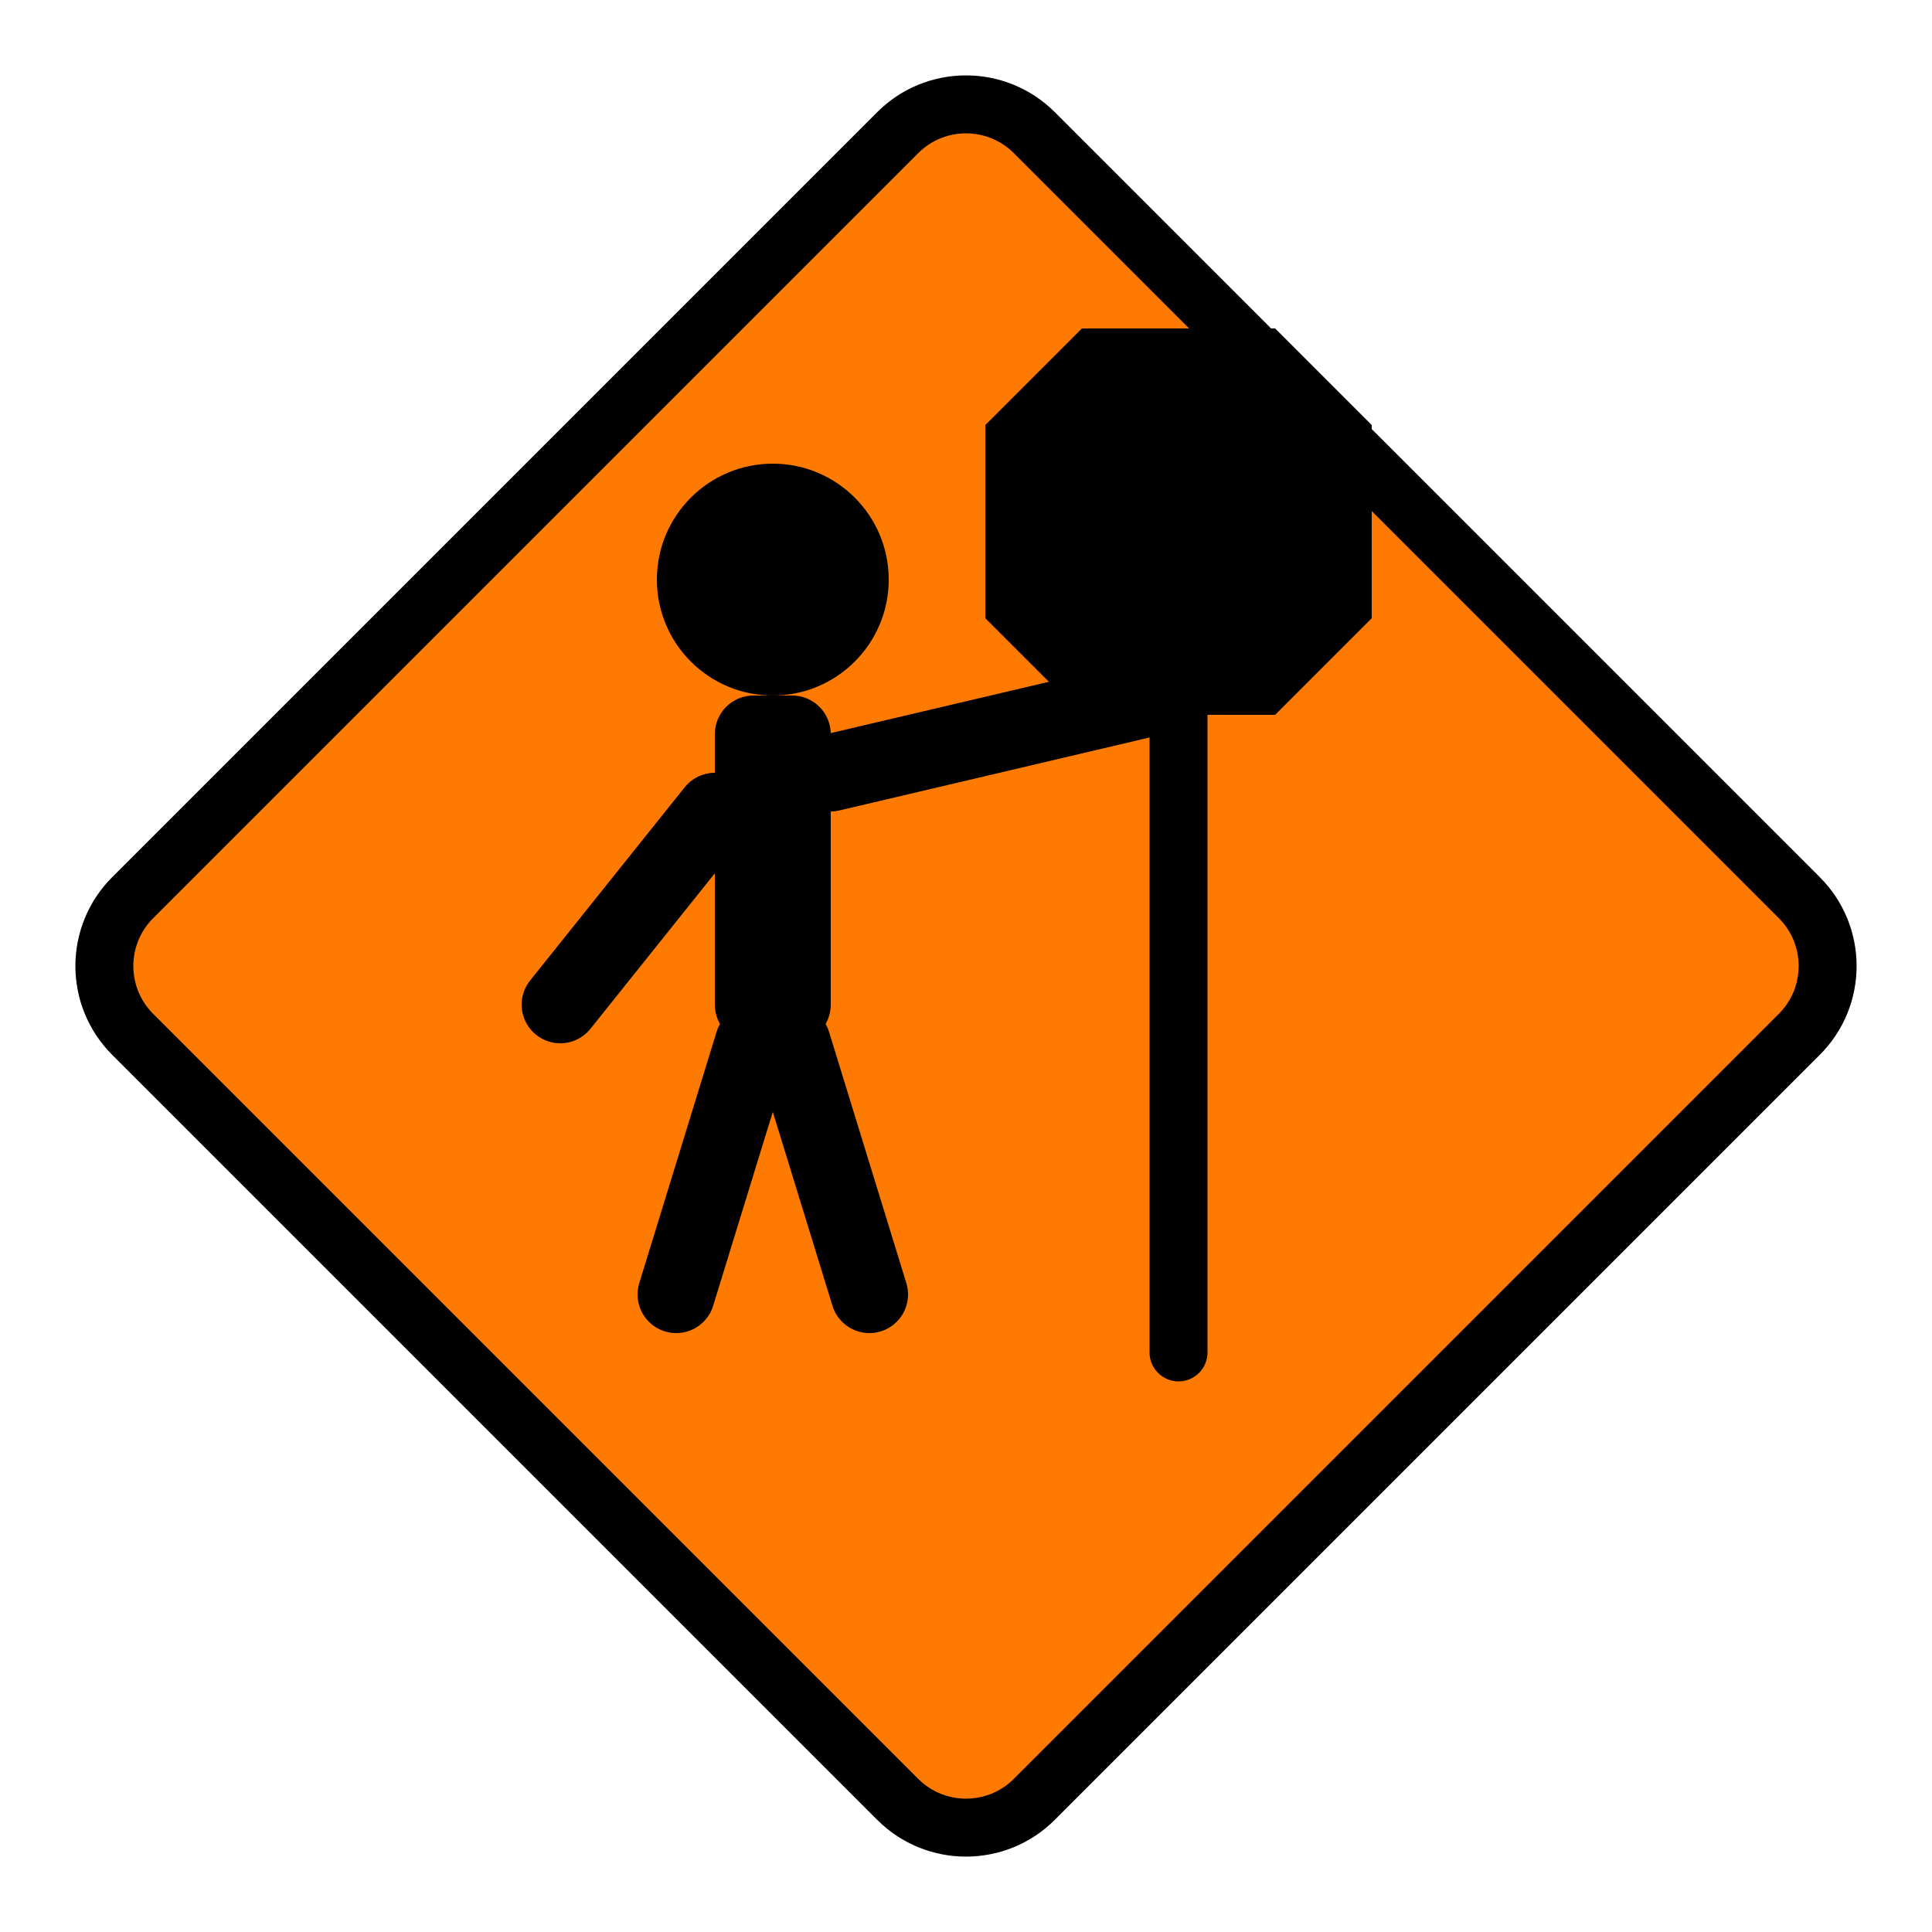
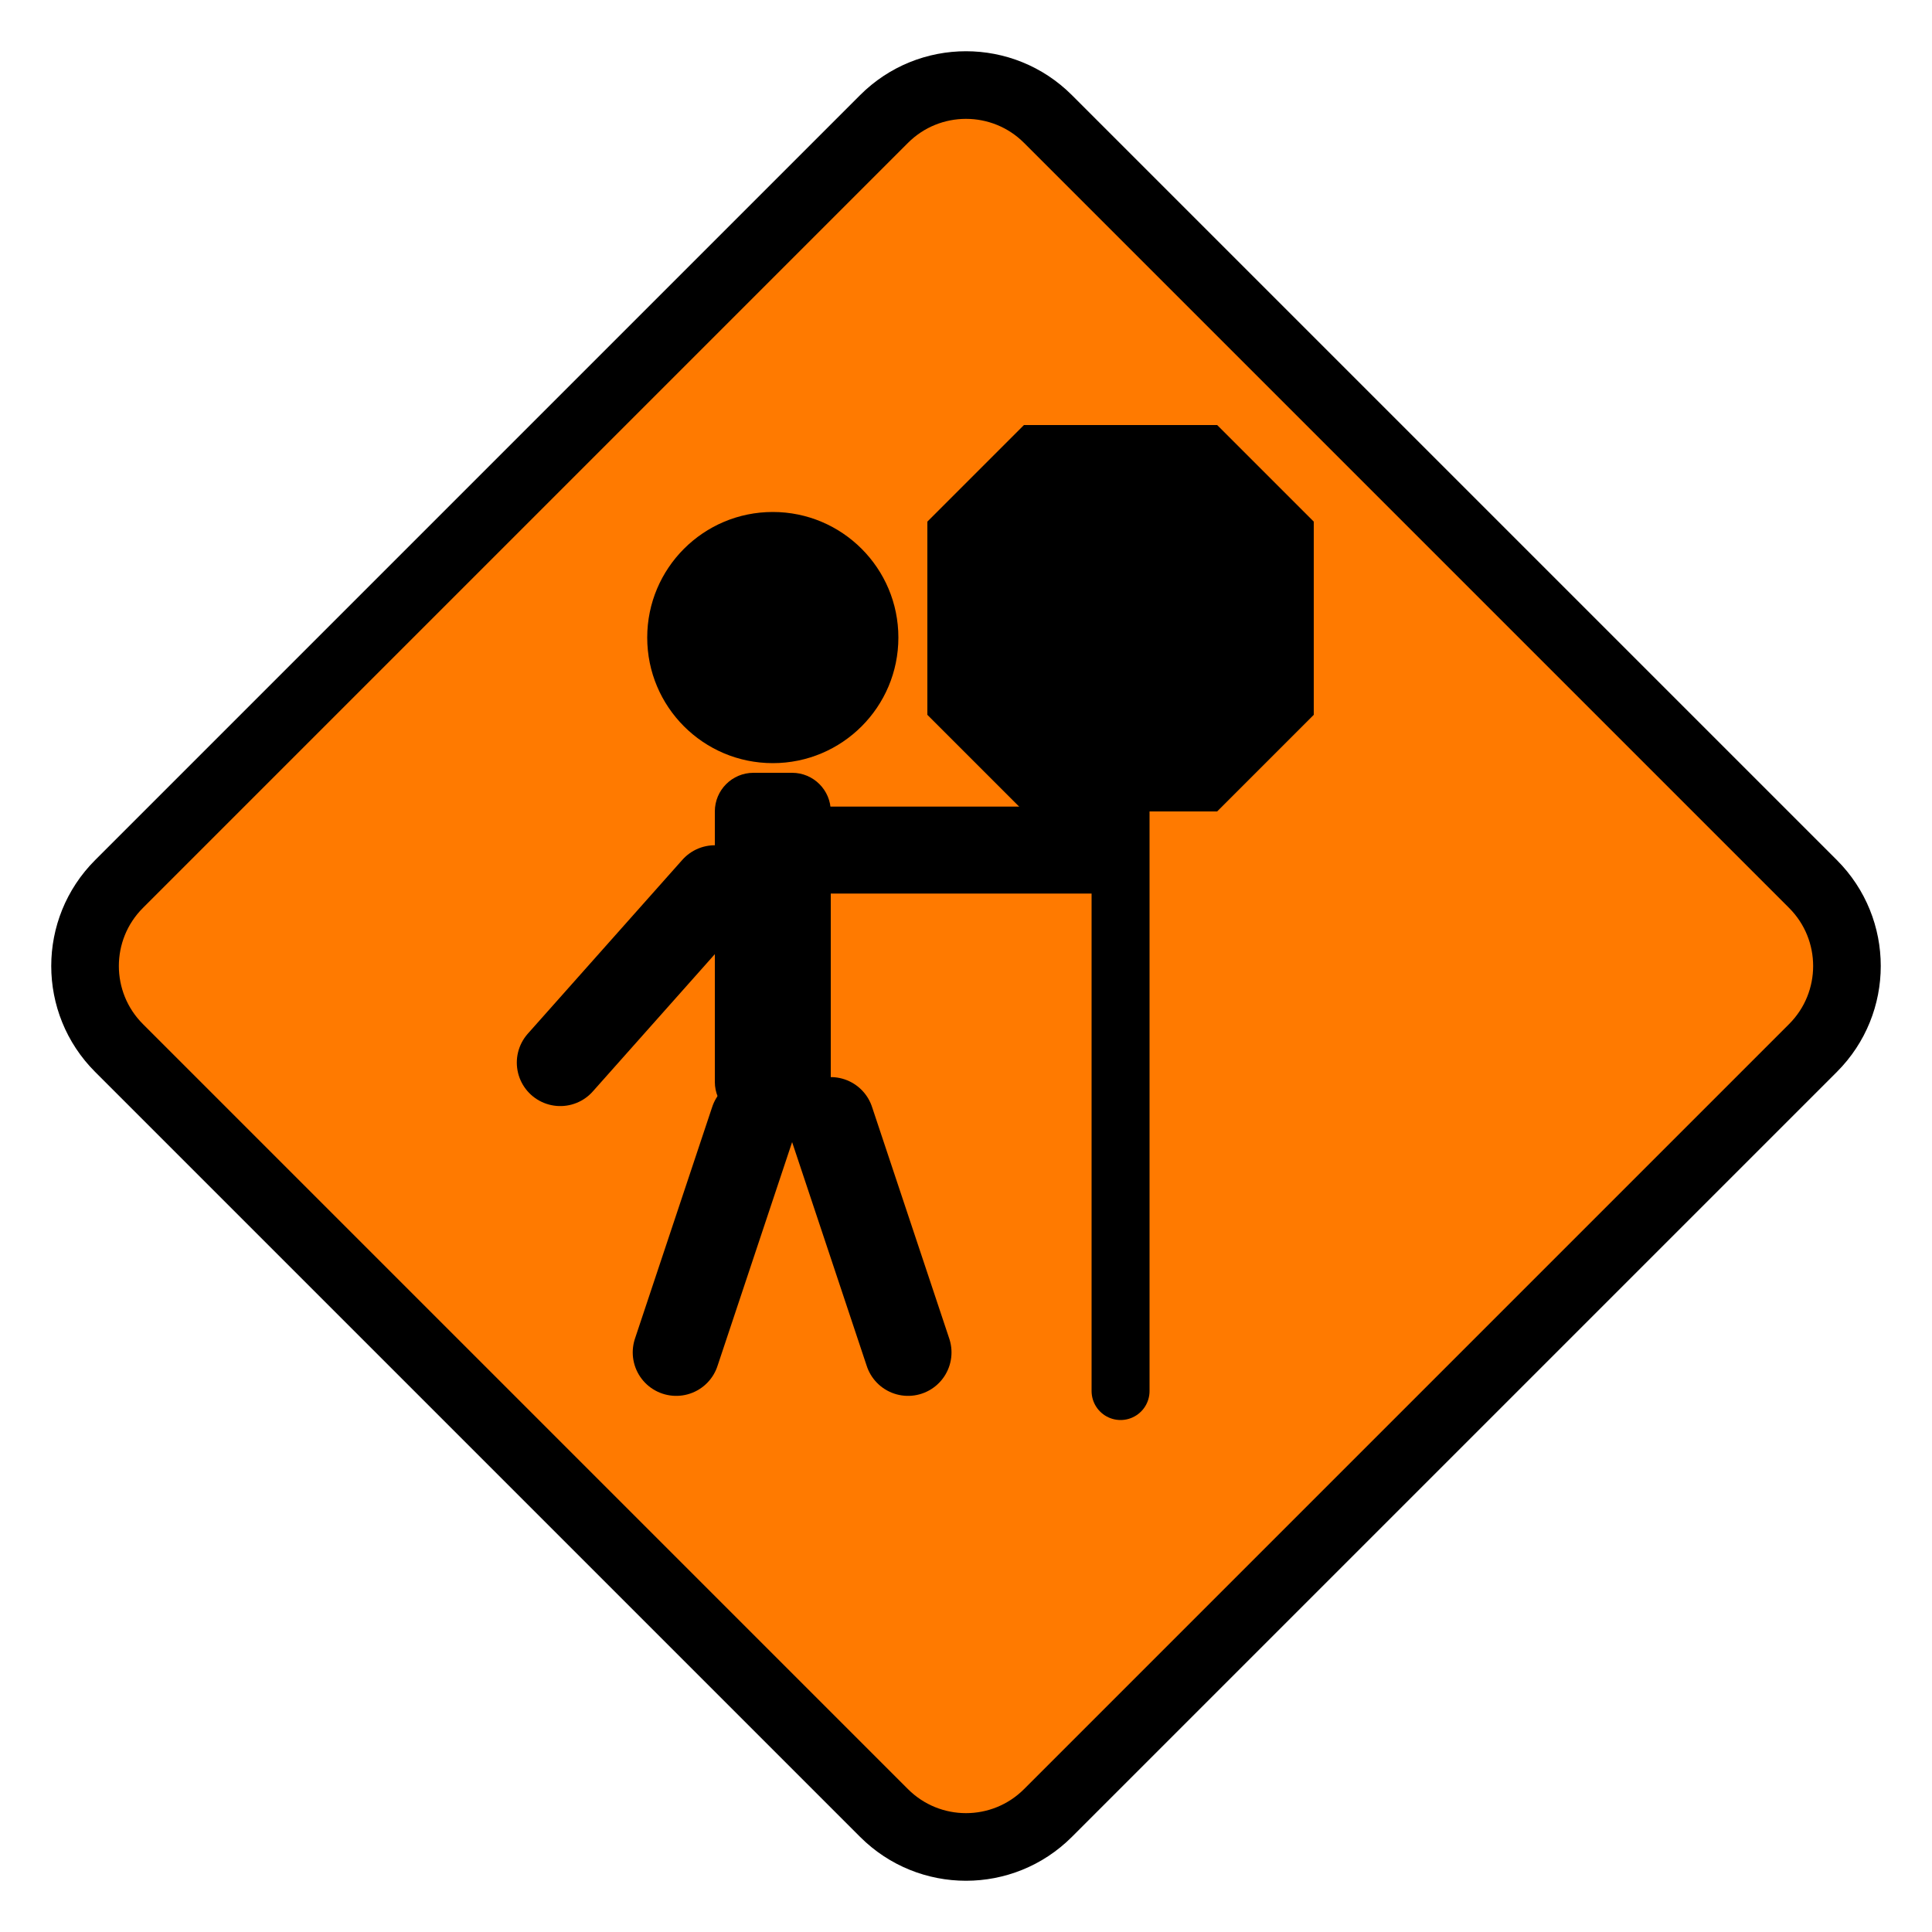
<svg xmlns="http://www.w3.org/2000/svg" viewBox="0 0 100 100">
  <g transform="translate(50,50) rotate(45)">
-     <rect x="-33" y="-33" width="66" height="66" rx="5" ry="5" fill="#FF7A00" stroke="#000" stroke-width="3" />
+     <rect x="-34" y="-34" width="68" height="68" rx="6" ry="6" fill="#FF7A00" stroke="#000" stroke-width="3.5" />
  </g>
-   <circle cx="40" cy="30" r="6" fill="#000" />
-   <rect x="37" y="36" width="6" height="18" rx="2" fill="#000" />
-   <line x1="37" y1="42" x2="29" y2="52" stroke="#000" stroke-width="4" stroke-linecap="round" />
-   <line x1="43" y1="40" x2="60" y2="36" stroke="#000" stroke-width="4" stroke-linecap="round" />
-   <line x1="39" y1="54" x2="35" y2="67" stroke="#000" stroke-width="4" stroke-linecap="round" />
-   <line x1="41" y1="54" x2="45" y2="67" stroke="#000" stroke-width="4" stroke-linecap="round" />
-   <line x1="61" y1="36" x2="61" y2="70" stroke="#000" stroke-width="3" stroke-linecap="round" />
-   <polygon points="56,17 66,17 71,22 71,32 66,37 56,37 51,32 51,22" fill="#000" />
+   <circle cx="40" cy="33" r="6.5" fill="#000" />
+   <rect x="37" y="40" width="6" height="18" rx="2" fill="#000" />
+   <line x1="37" y1="46" x2="29" y2="55" stroke="#000" stroke-width="4.5" stroke-linecap="round" />
+   <line x1="43" y1="44" x2="57" y2="44" stroke="#000" stroke-width="4.5" stroke-linecap="round" />
+   <line x1="39" y1="58" x2="35" y2="70" stroke="#000" stroke-width="4.5" stroke-linecap="round" />
+   <line x1="43" y1="58" x2="47" y2="70" stroke="#000" stroke-width="4.5" stroke-linecap="round" />
+   <line x1="58" y1="28" x2="58" y2="72" stroke="#000" stroke-width="3" stroke-linecap="round" />
+   <polygon points="53,22 63,22 68,27 68,37 63,42 53,42 48,37 48,27" fill="#000" />
</svg>
